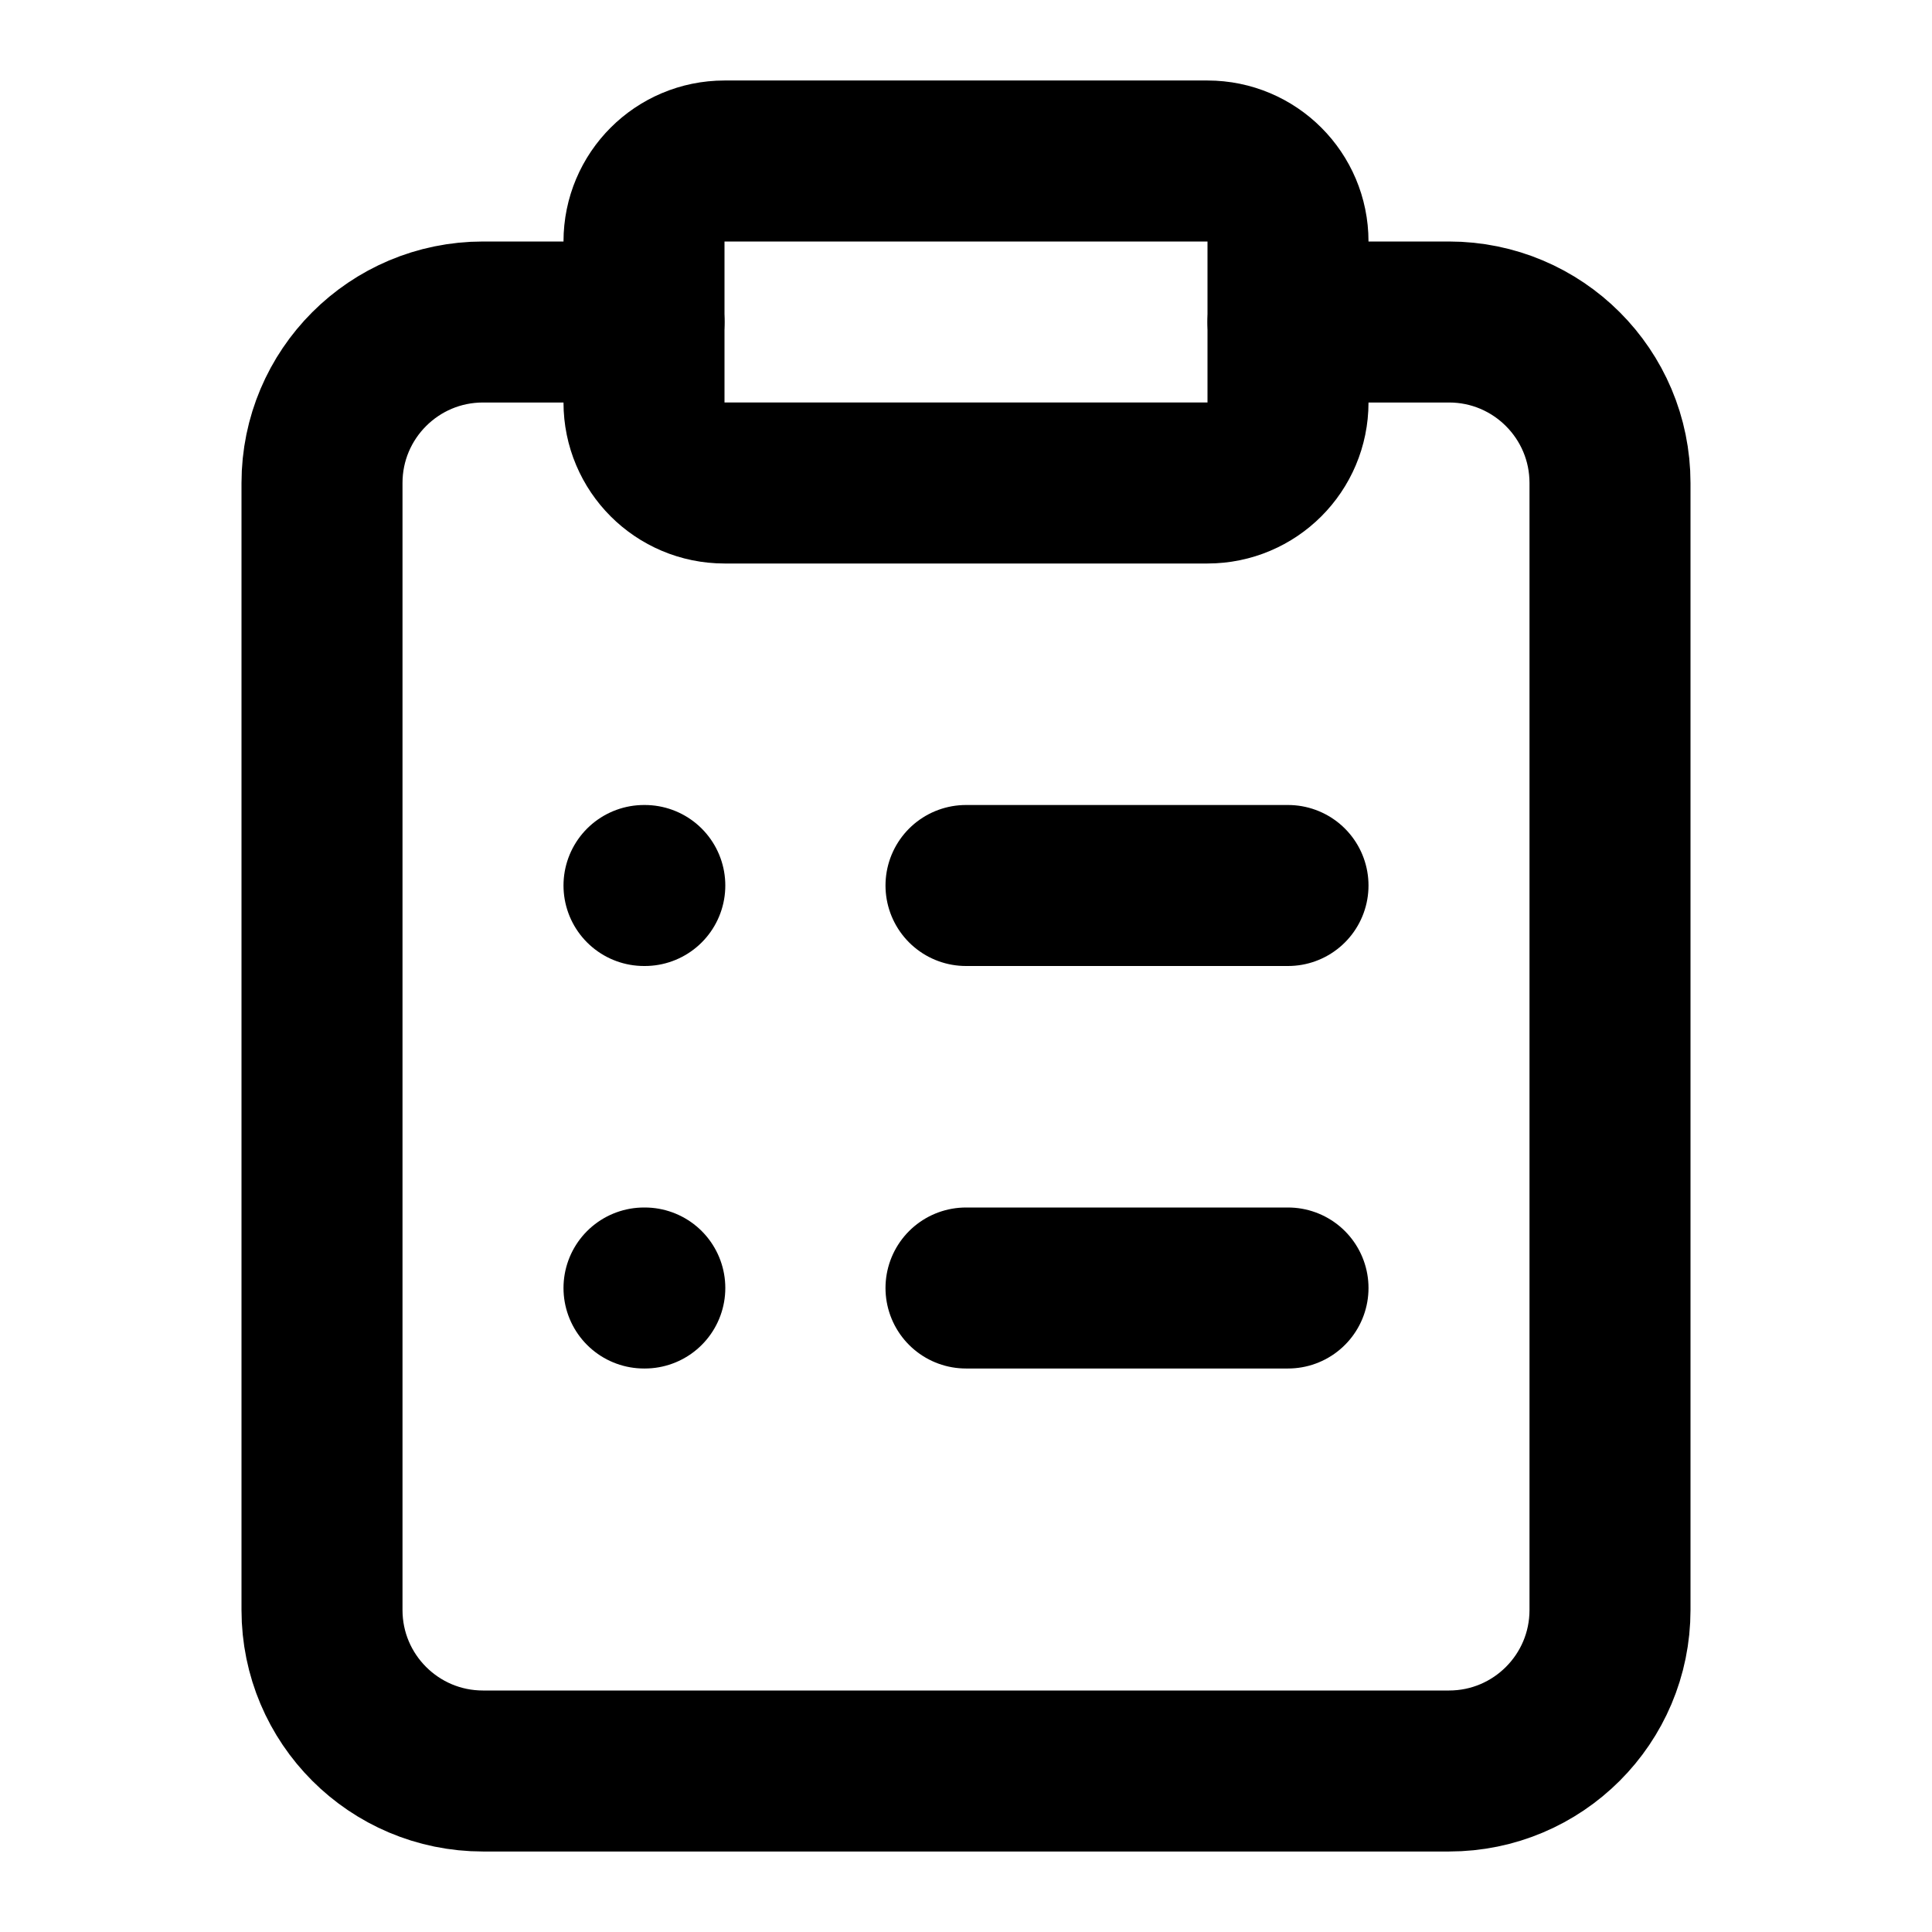
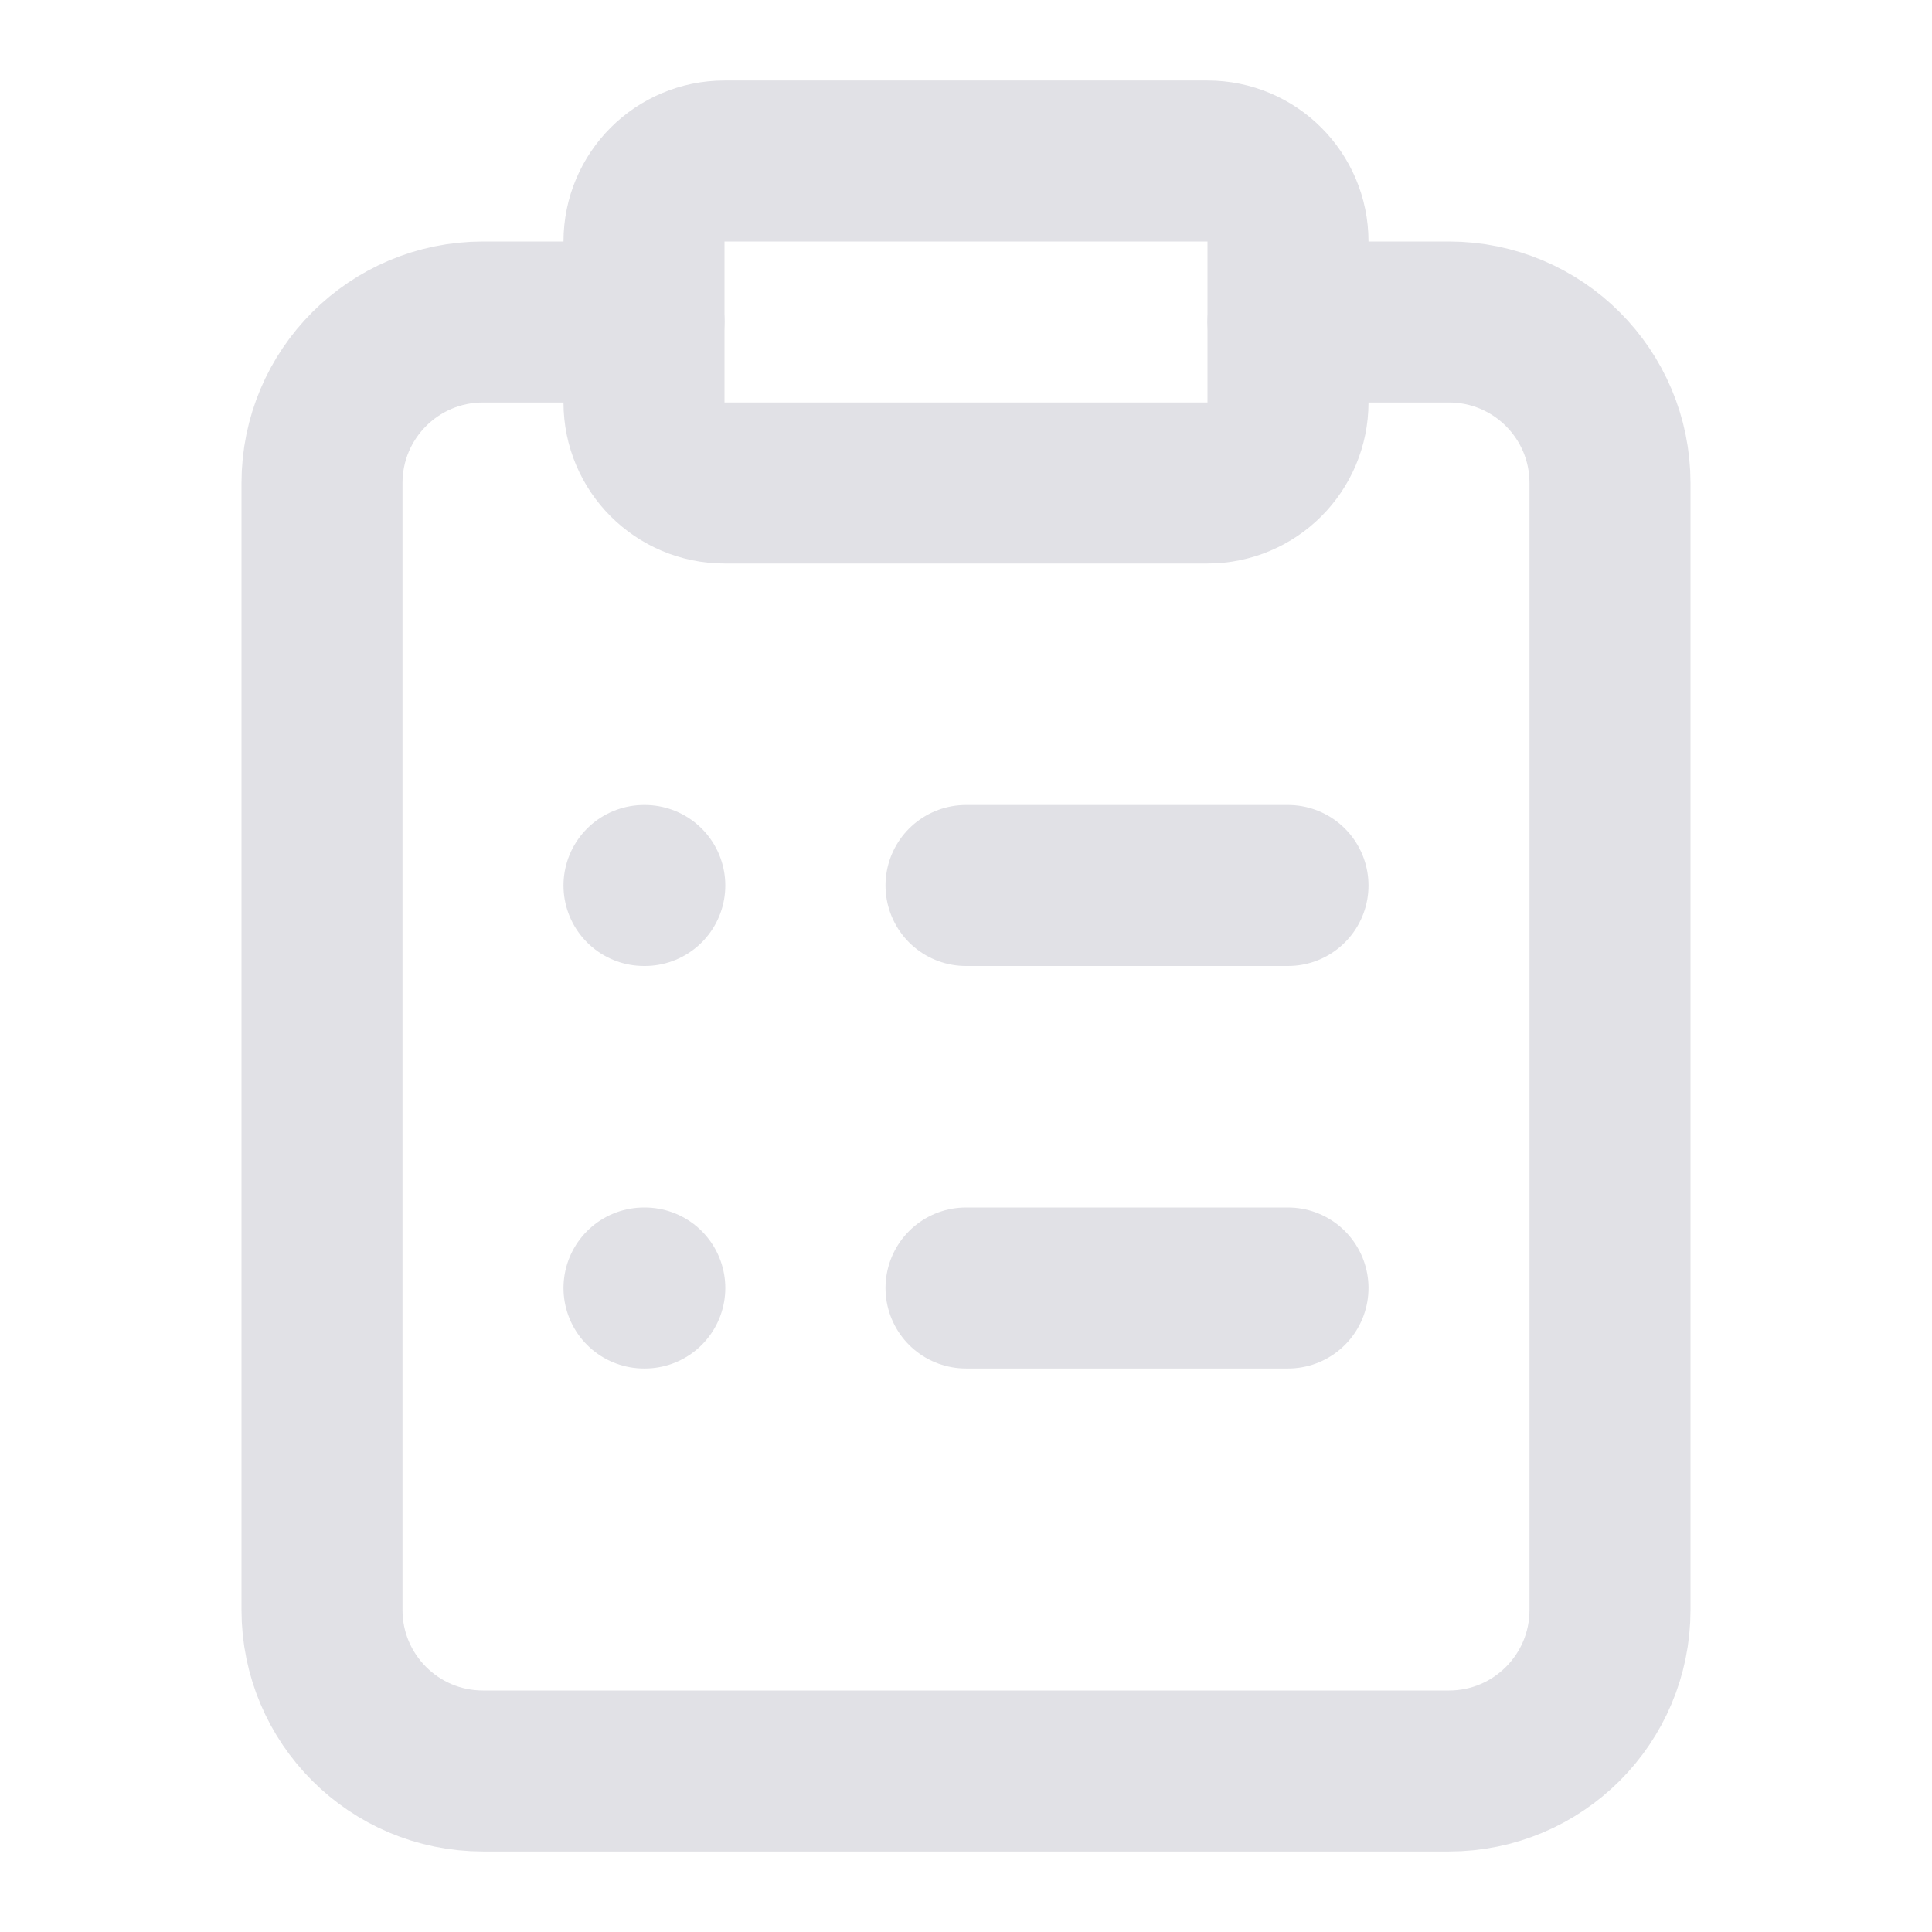
- <svg xmlns="http://www.w3.org/2000/svg" width="24" height="24" viewBox="0 0 24 24" fill="none" stroke="currentColor" stroke-width="2" stroke-linecap="round" stroke-linejoin="round" class="lucide lucide-clipboard-list">
+ <svg xmlns="http://www.w3.org/2000/svg" width="24" height="24" viewBox="0 0 24 24" fill="none" stroke="#E1E1E6" stroke-width="2" stroke-linecap="round" stroke-linejoin="round" class="lucide lucide-clipboard-list">
  <rect width="8" height="4" x="8" y="2" rx="1" ry="1" />
  <path d="M16 4h2a2 2 0 0 1 2 2v14a2 2 0 0 1-2 2H6a2 2 0 0 1-2-2V6a2 2 0 0 1 2-2h2" />
  <path d="M12 11h4" />
  <path d="M12 16h4" />
  <path d="M8 11h.01" />
  <path d="M8 16h.01" />
</svg>
